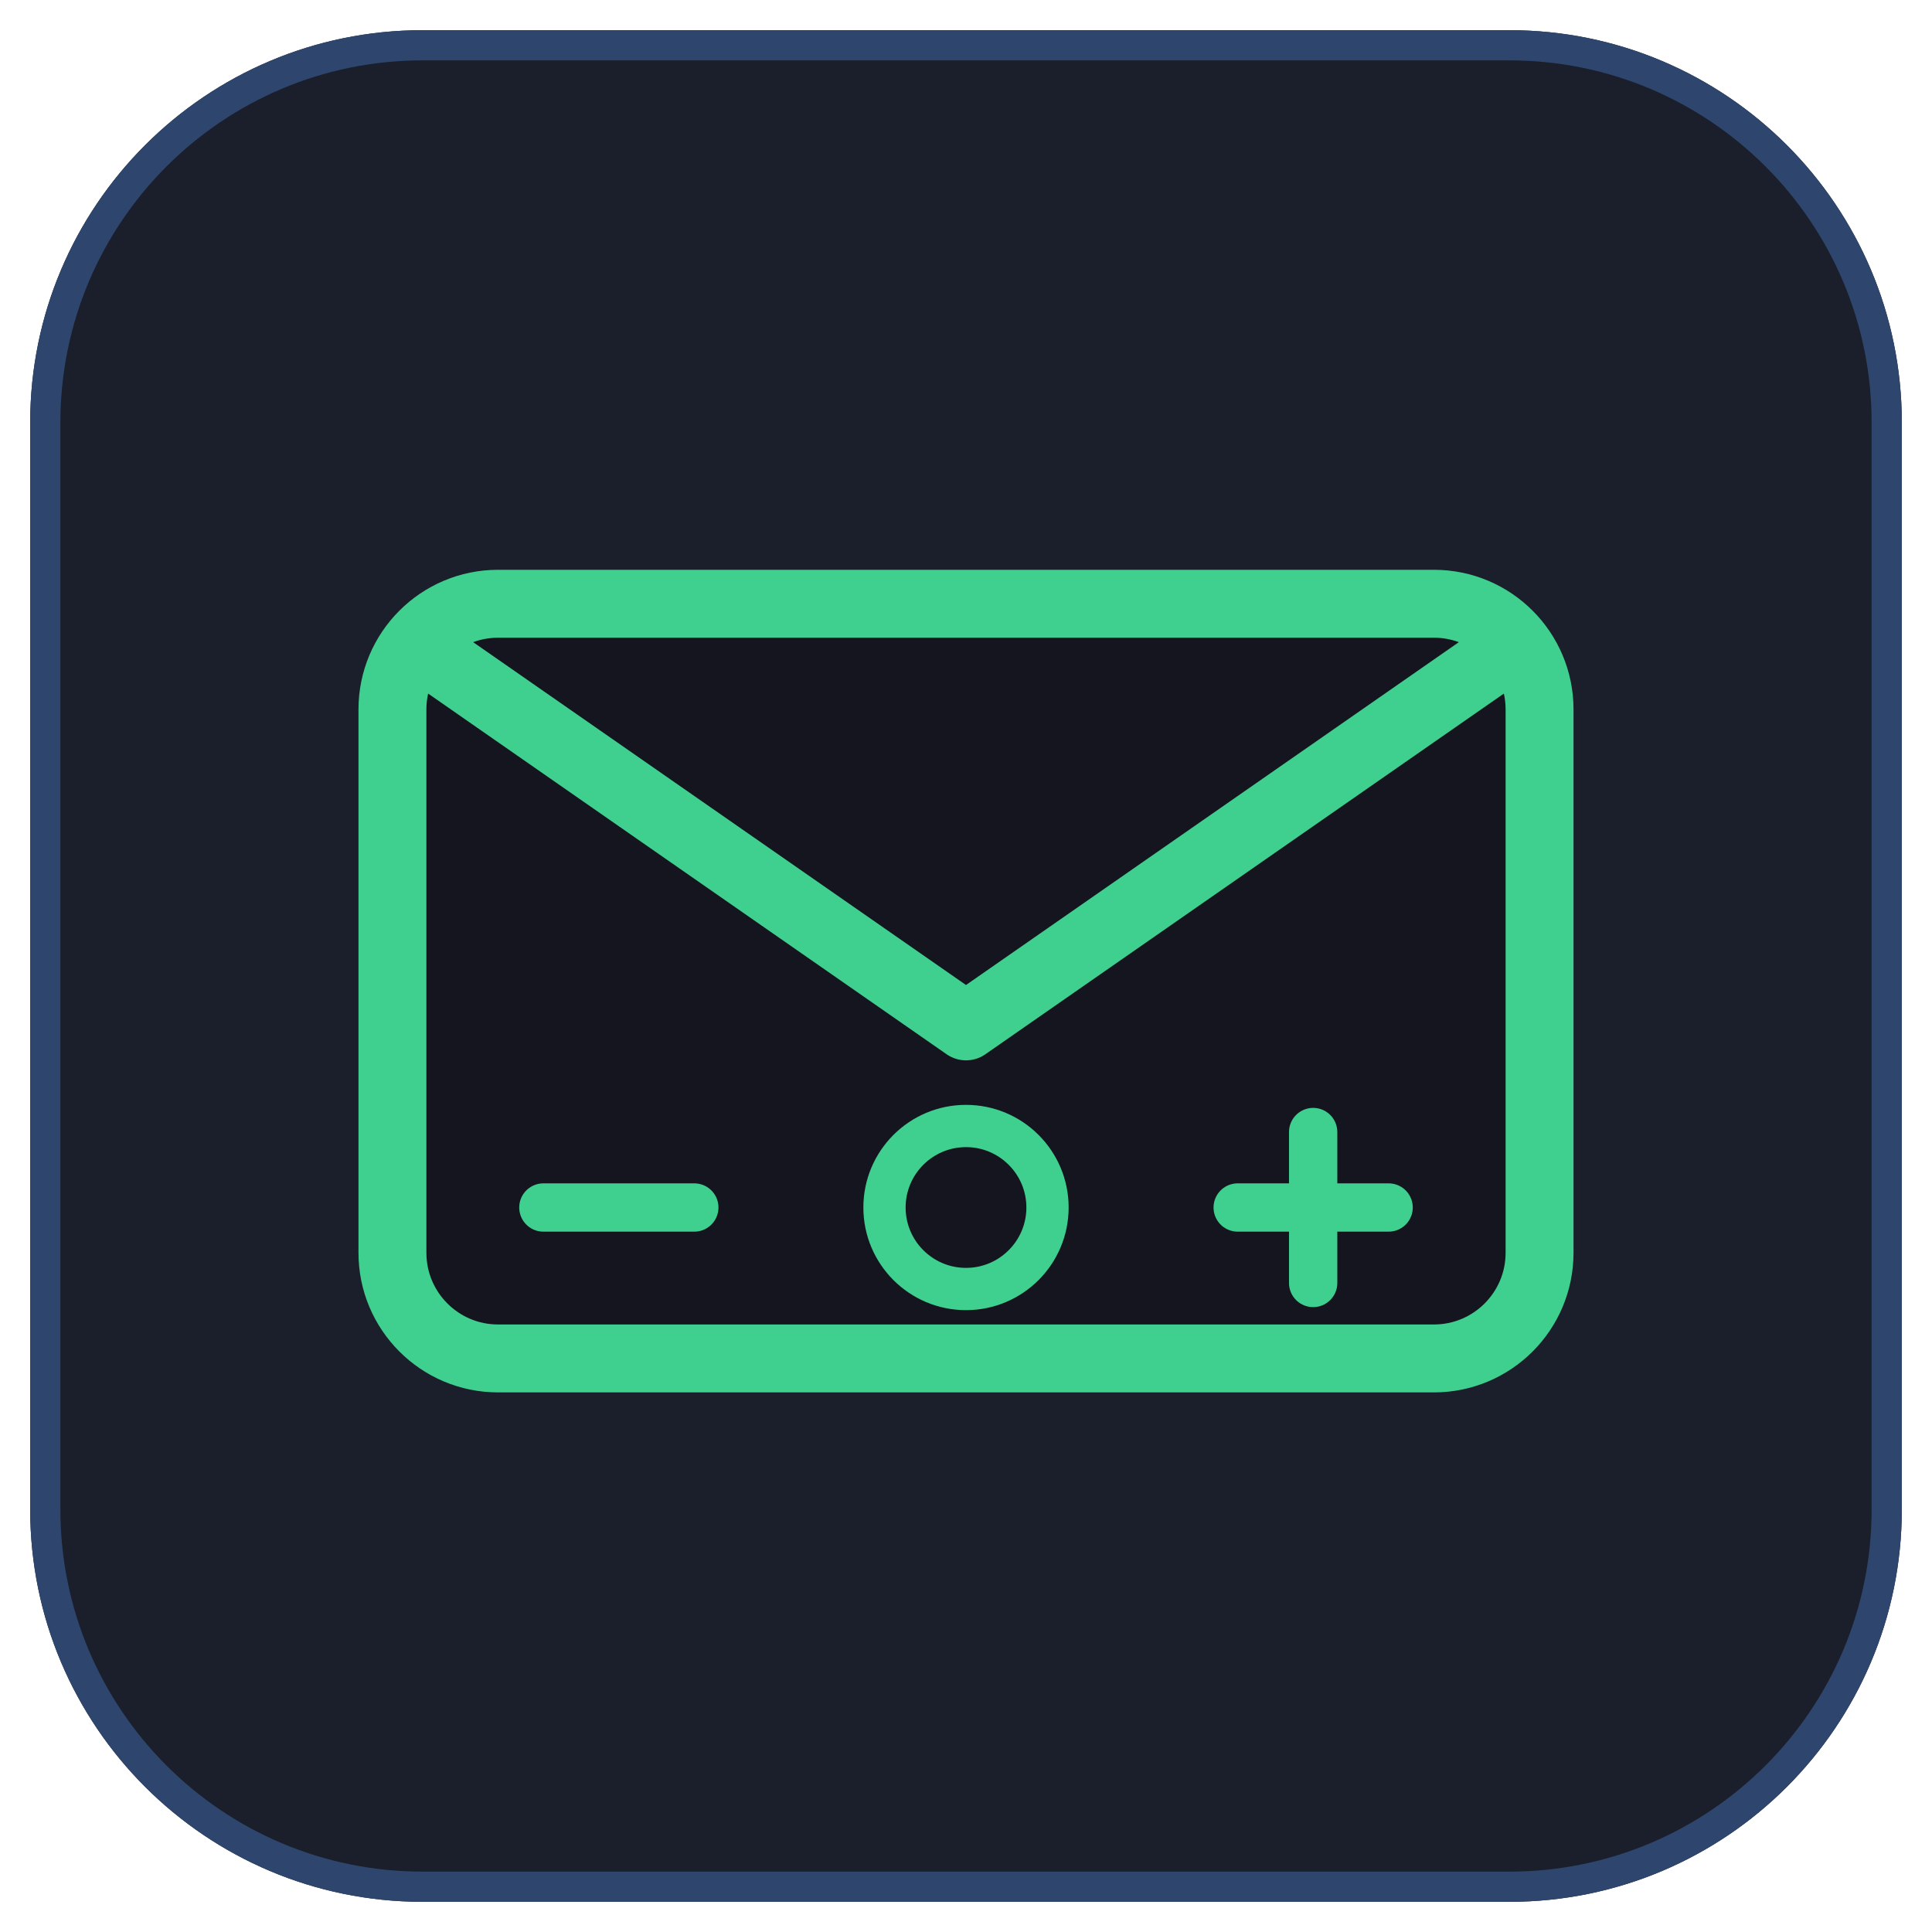
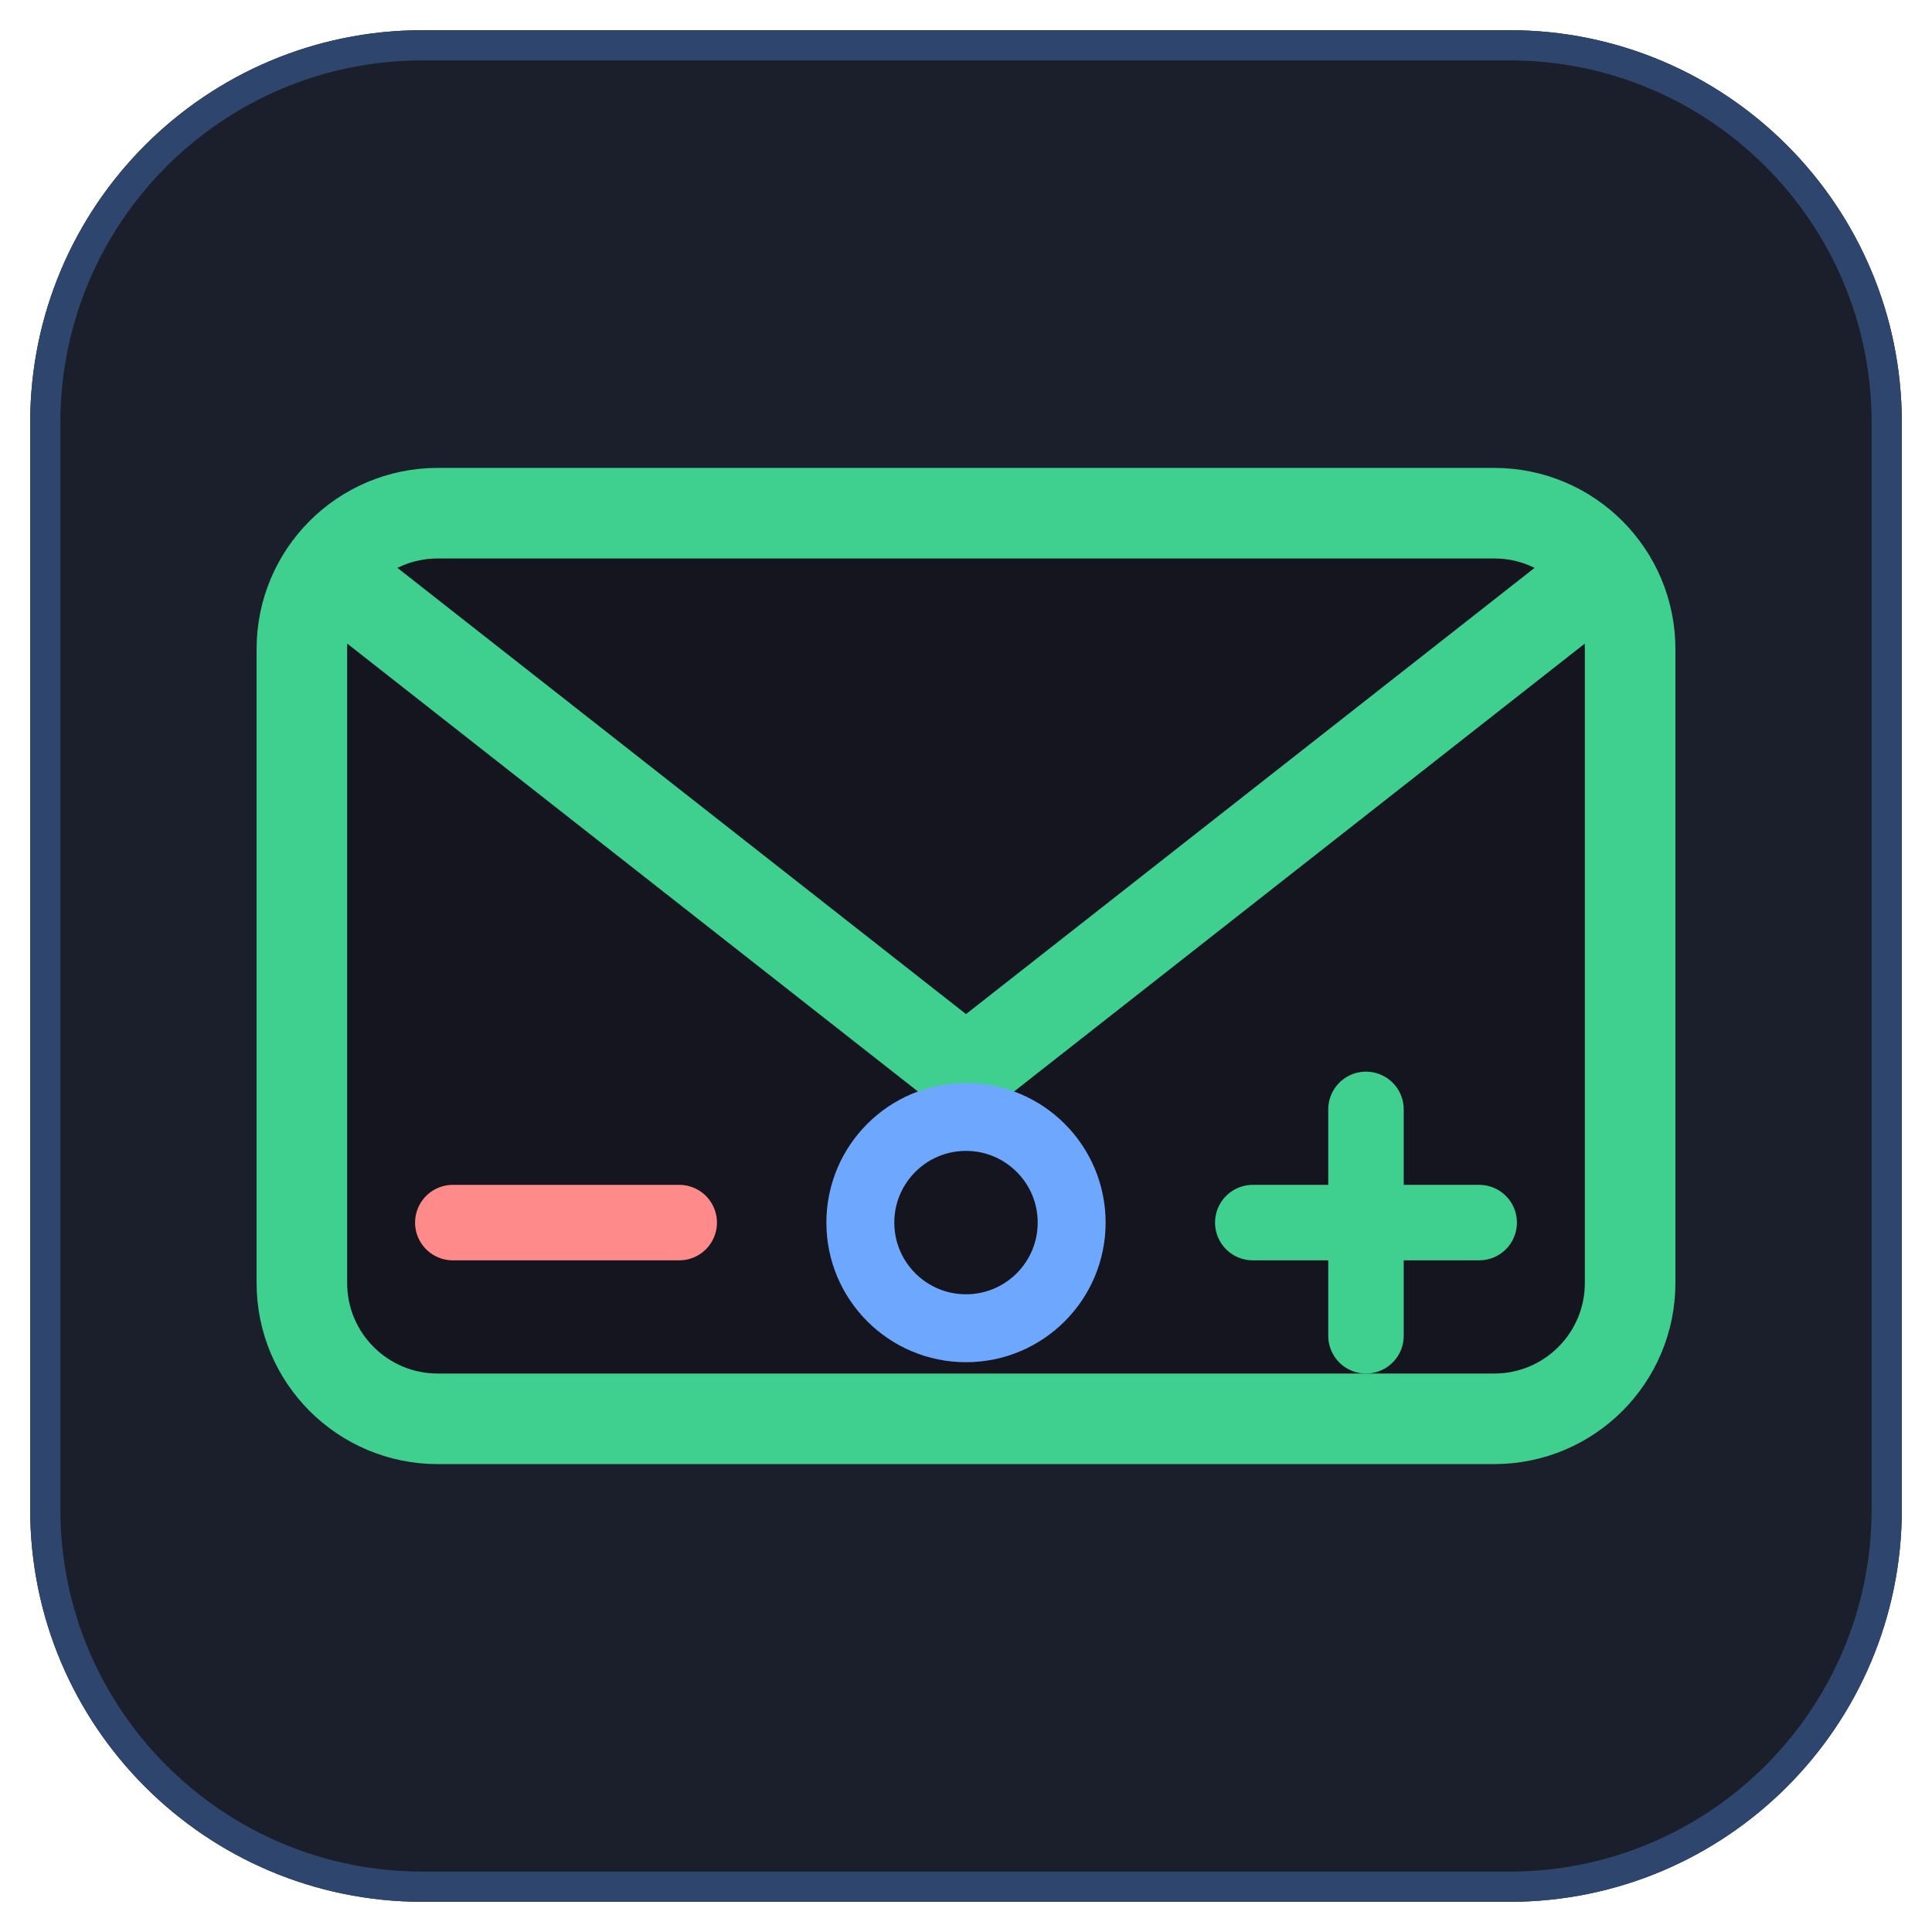
<svg xmlns="http://www.w3.org/2000/svg" viewBox="0 0 128 128" width="128" height="128">
  <rect x="2" y="2" width="124" height="124" rx="26" fill="#1a1f2b" />
  <rect x="3" y="3" width="122" height="122" rx="25" fill="none" stroke="#2e466e" stroke-width="2" />
-   <rect x="26" y="40" width="76" height="50" rx="7" fill="#15151f" stroke="#3fd08f" stroke-width="4.5" />
-   <path d="M29.5 44 L64 68 L98.5 44" fill="none" stroke="#3fd08f" stroke-width="4.5" stroke-linecap="round" stroke-linejoin="round" />
-   <g stroke="#3fd08f" stroke-width="3.2" stroke-linecap="round" fill="none">
-     <line x1="36" y1="80" x2="46" y2="80" />
-     <circle cx="64" cy="80" r="5.4" stroke-width="2.8" />
-     <line x1="82" y1="80" x2="92" y2="80" />
-     <line x1="87" y1="75" x2="87" y2="85" />
+   <rect x="20" y="34" width="88" height="60" rx="9" fill="#15151f" stroke="#3fd08f" stroke-width="6" />
+   <path d="M24.5 40 L64 71 L103.5 40" fill="none" stroke="#3fd08f" stroke-width="6" stroke-linecap="round" stroke-linejoin="round" />
+   <g stroke-width="5" stroke-linecap="round" fill="none">
+     <line x1="30" y1="81" x2="45" y2="81" stroke="#ff8a8a" />
+     <circle cx="64" cy="81" r="7" stroke="#6ea8fe" stroke-width="4.5" />
+     <line x1="83" y1="81" x2="98" y2="81" stroke="#3fd08f" />
+     <line x1="90.5" y1="73.5" x2="90.5" y2="88.5" stroke="#3fd08f" />
  </g>
</svg>
